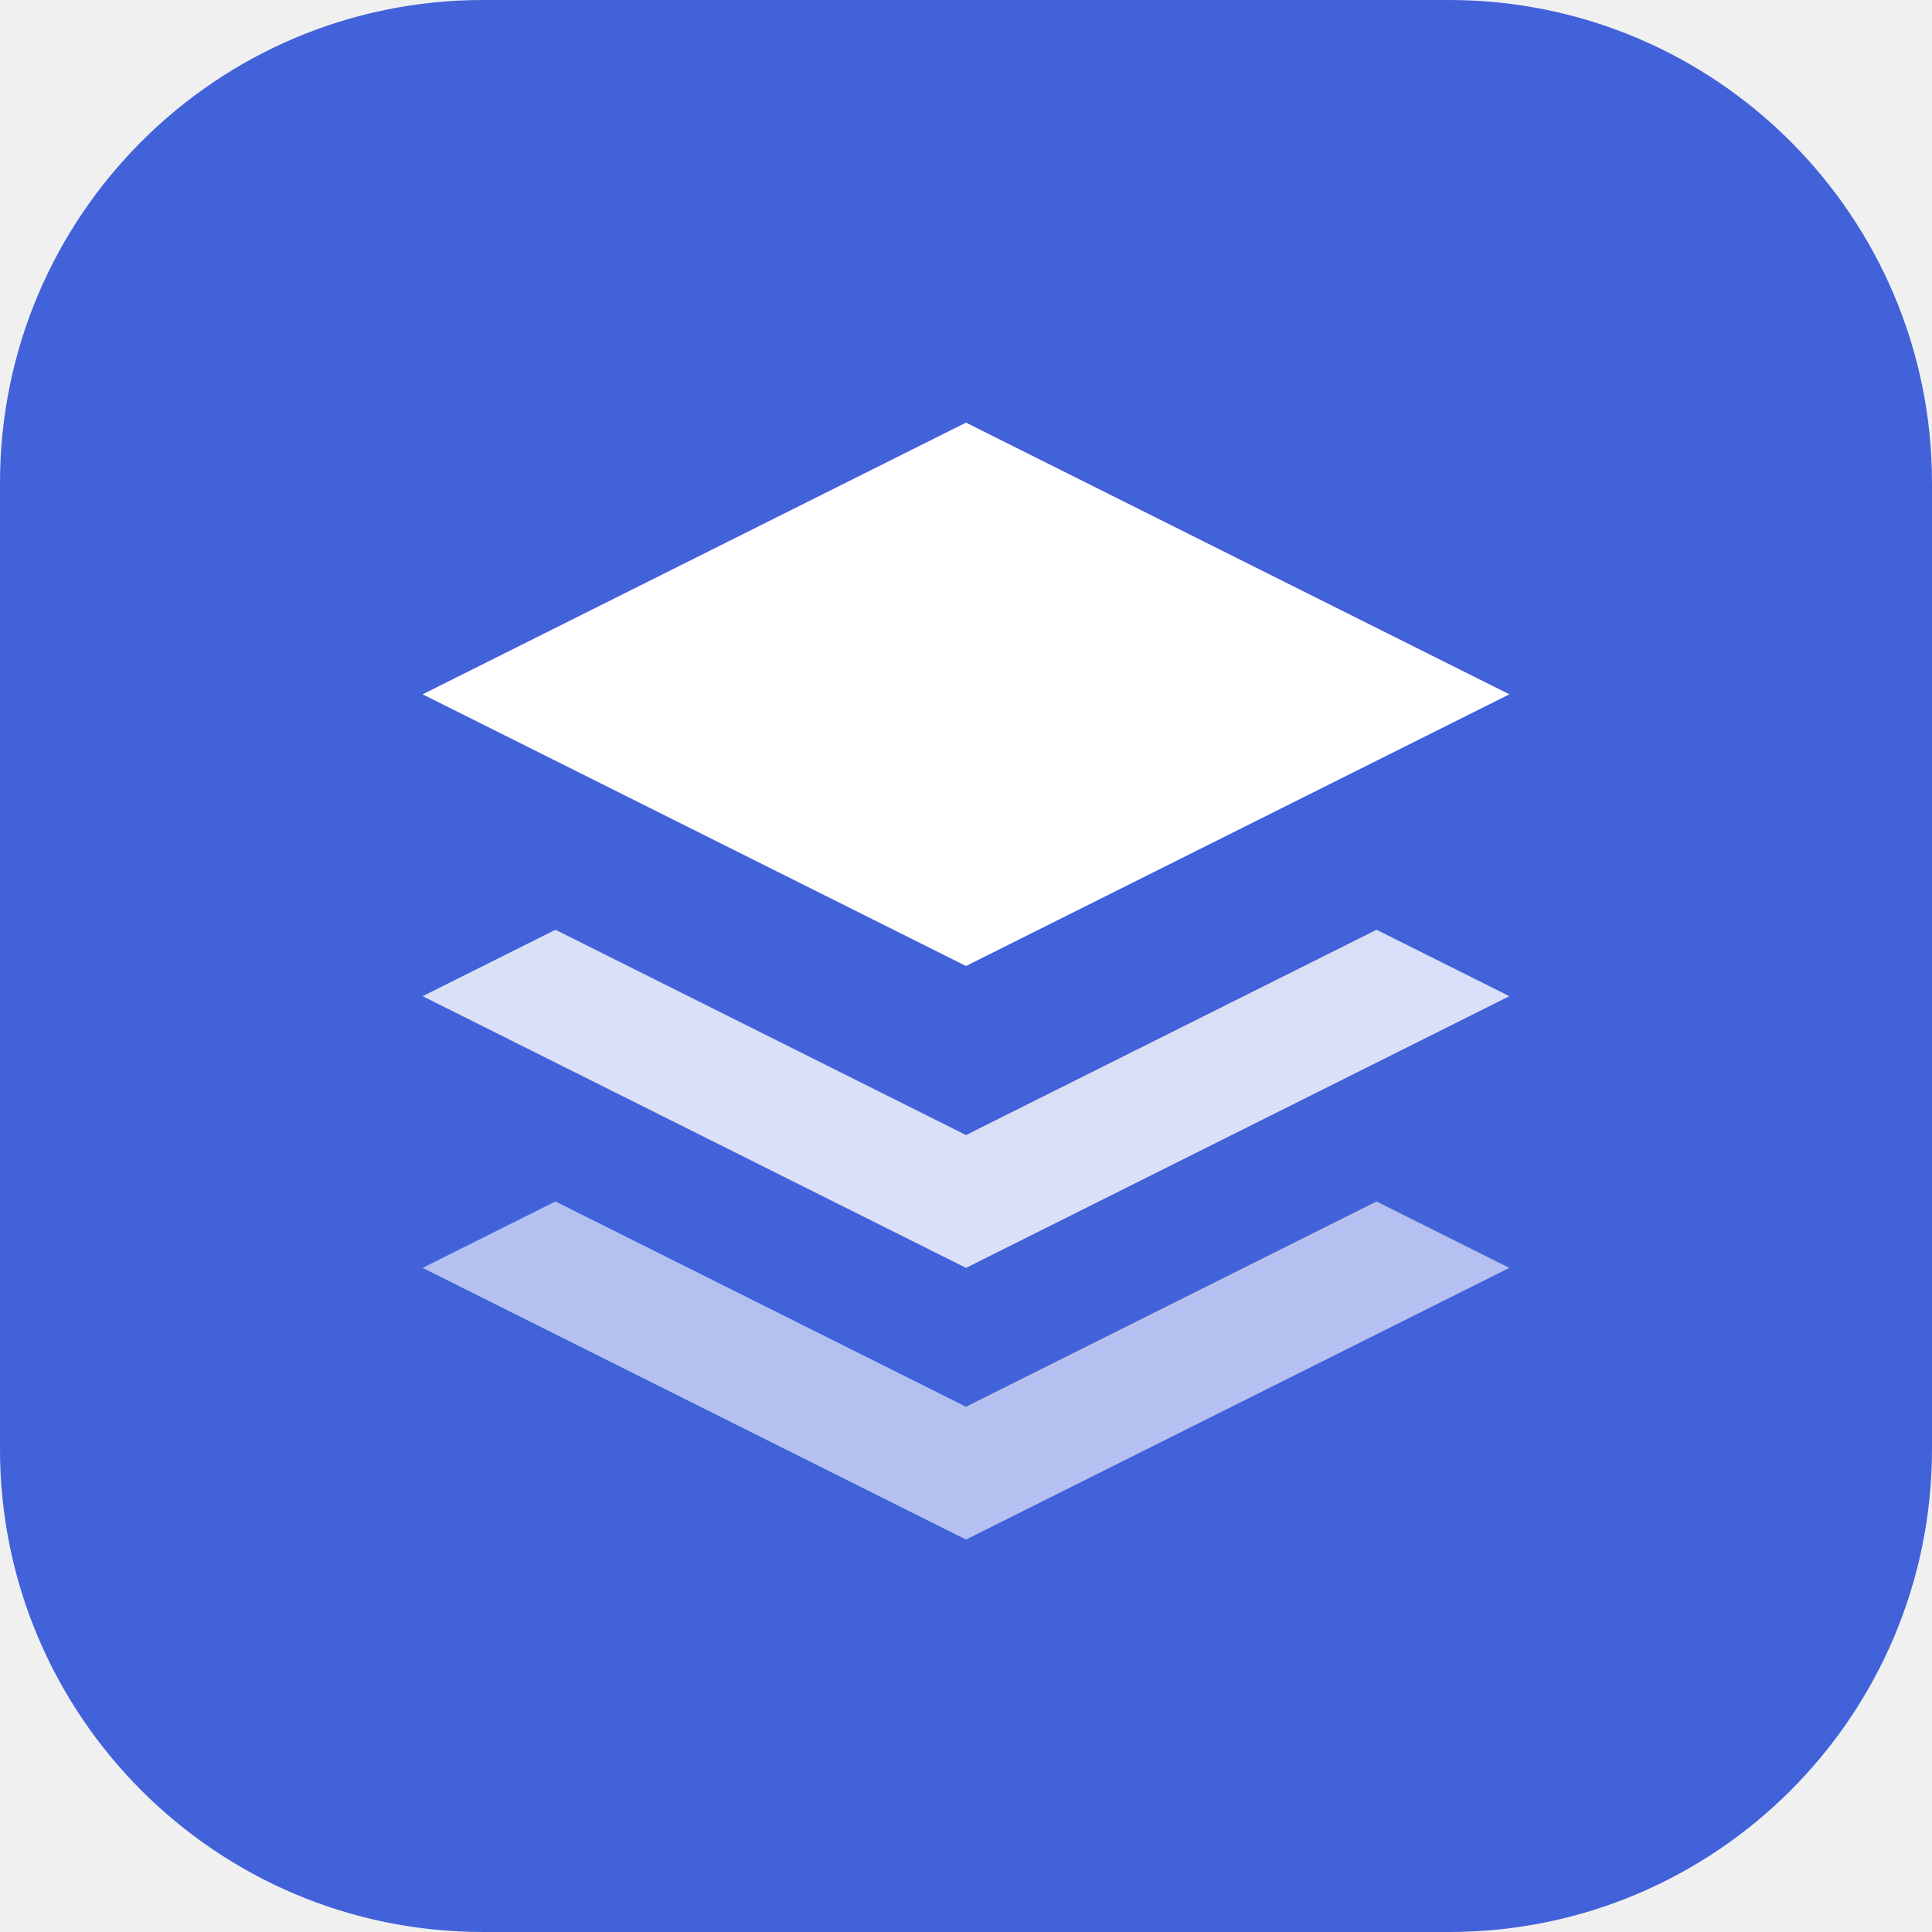
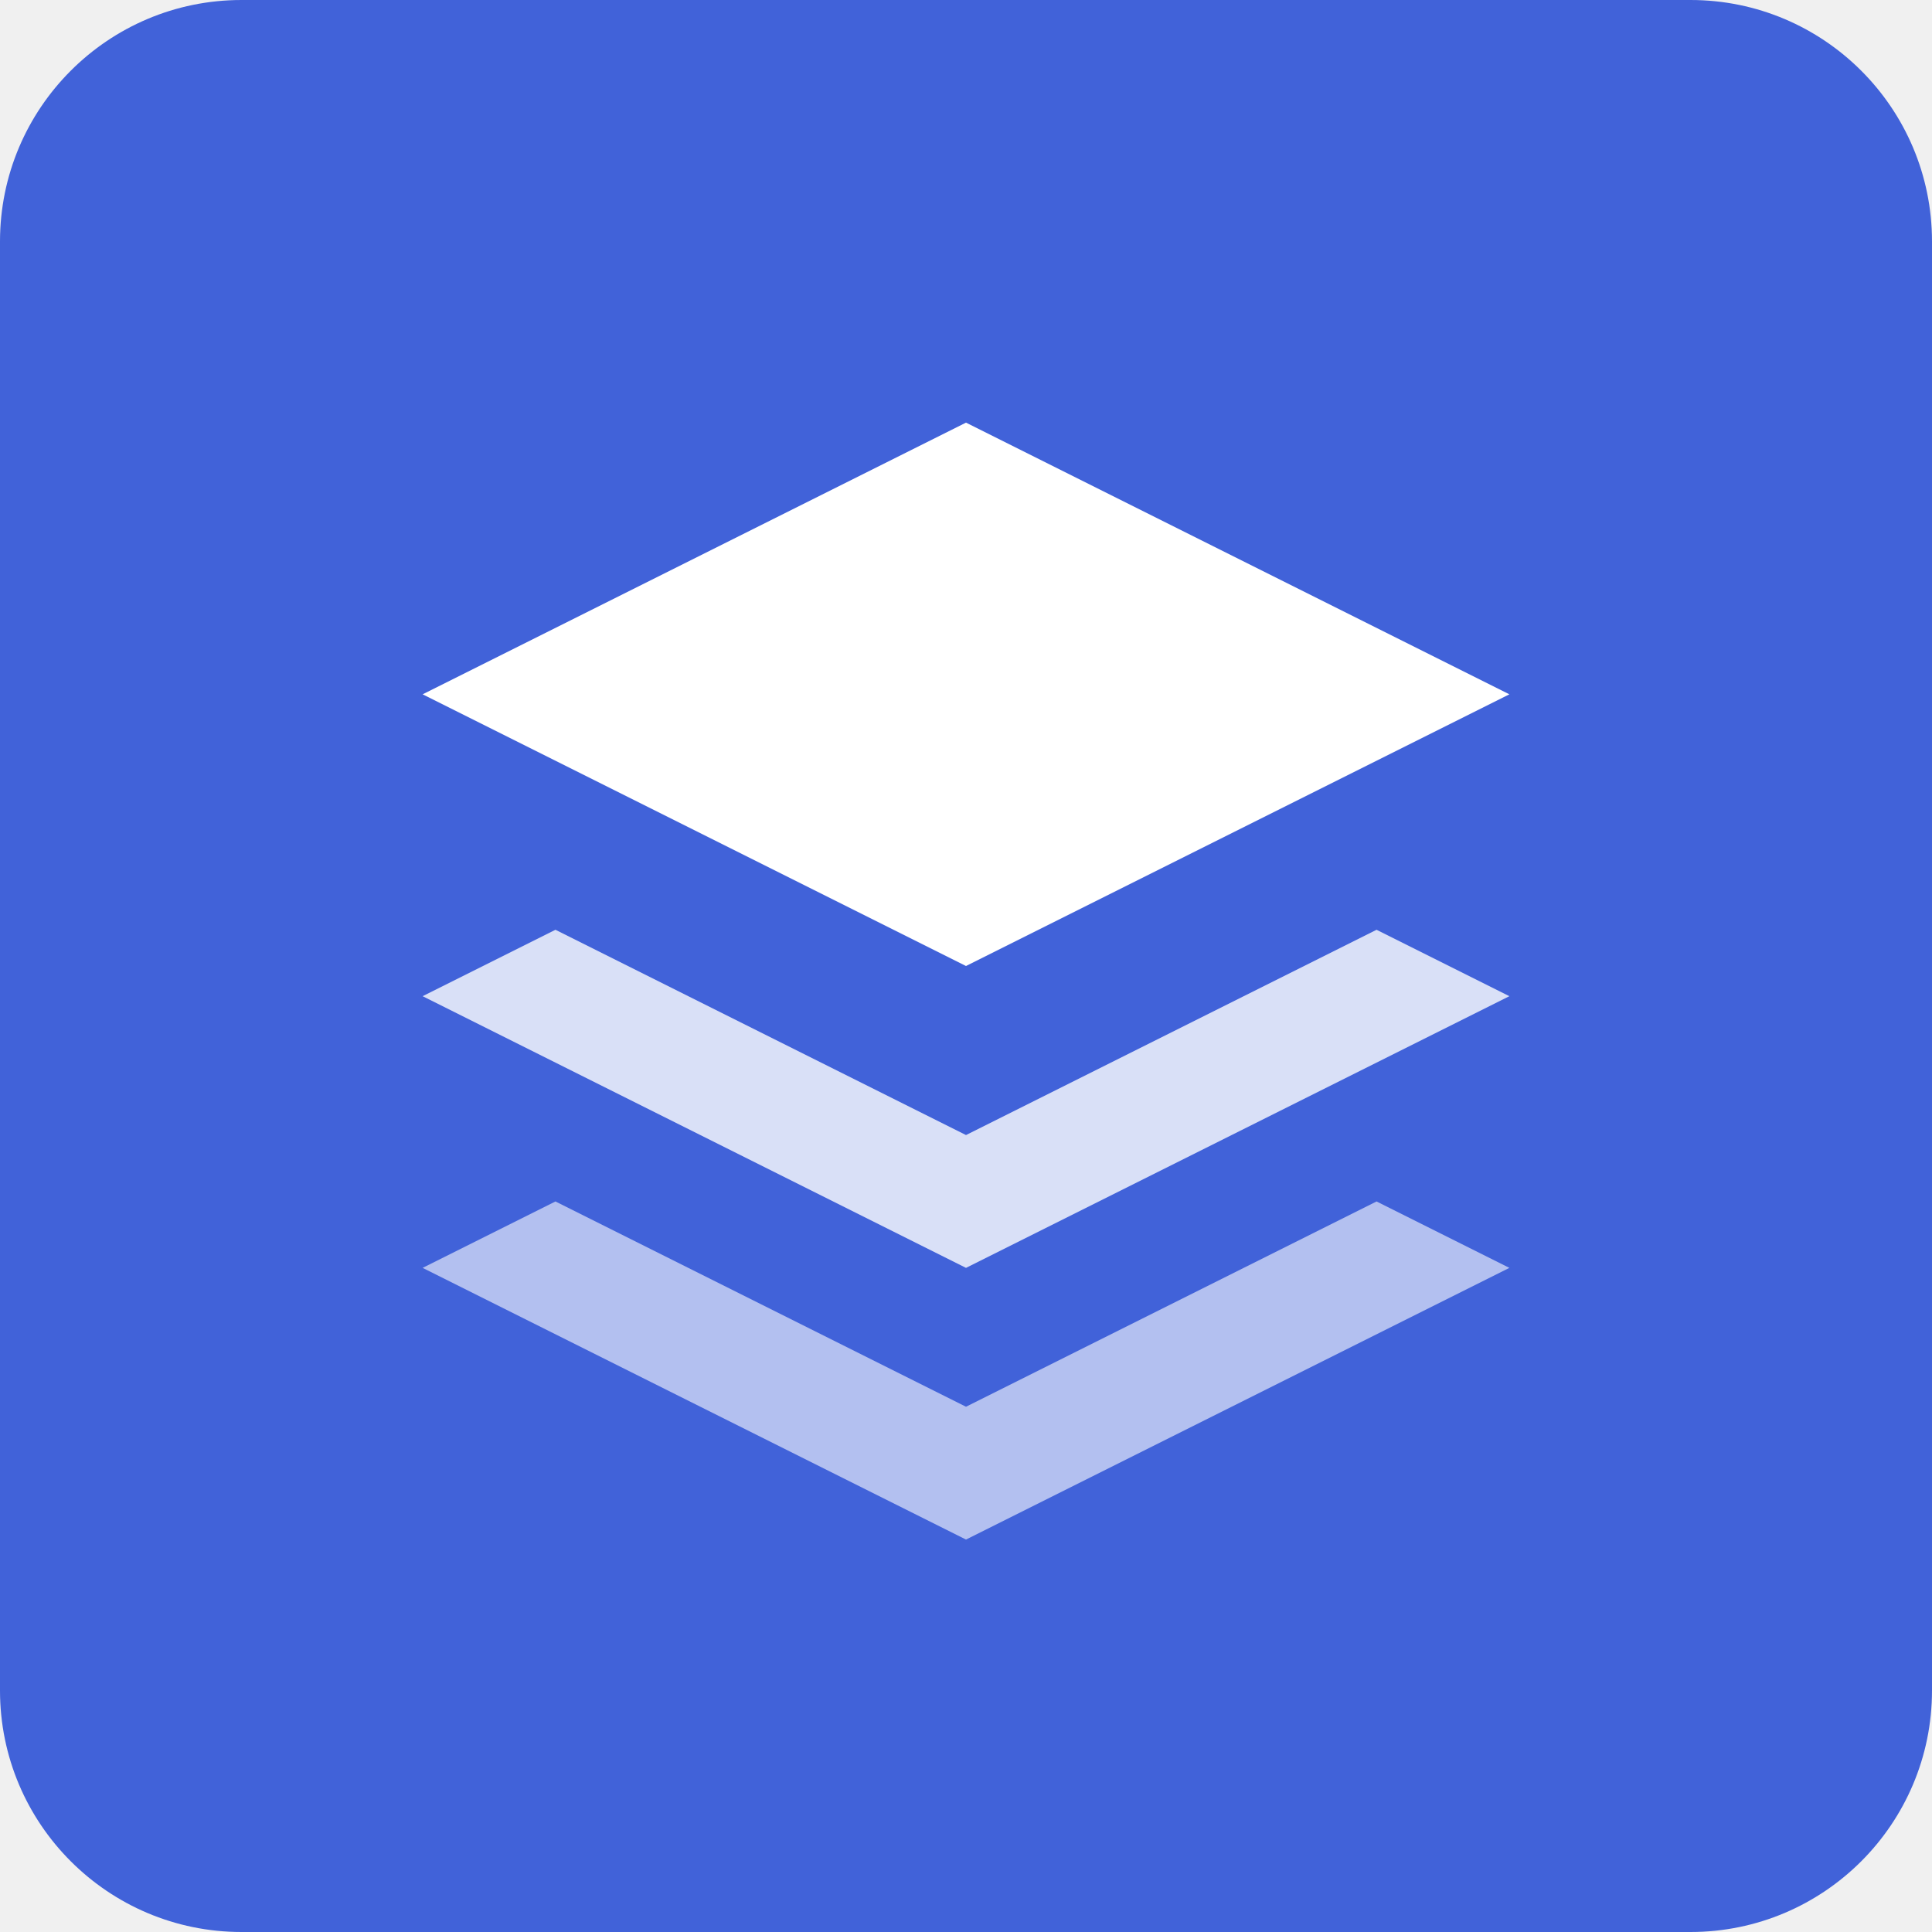
<svg xmlns="http://www.w3.org/2000/svg" viewBox="0 0 32 32">
-   <rect width="32" height="32" rx="8" fill="#4162D9" />
+   <rect width="32" height="32" rx="4" fill="#4162D9" />
  <path d="M16 7 25 11.5 16 16 7 11.5Z" fill="#fff" />
  <path d="m9.2 15.4 6.8 3.4 6.8-3.4 2.2 1.1-9 4.5-9-4.5Z" fill="#fff" opacity=".8" />
  <path d="m9.2 19.9 6.8 3.4 6.8-3.4 2.2 1.1-9 4.5-9-4.5Z" fill="#fff" opacity=".6" />
</svg>
